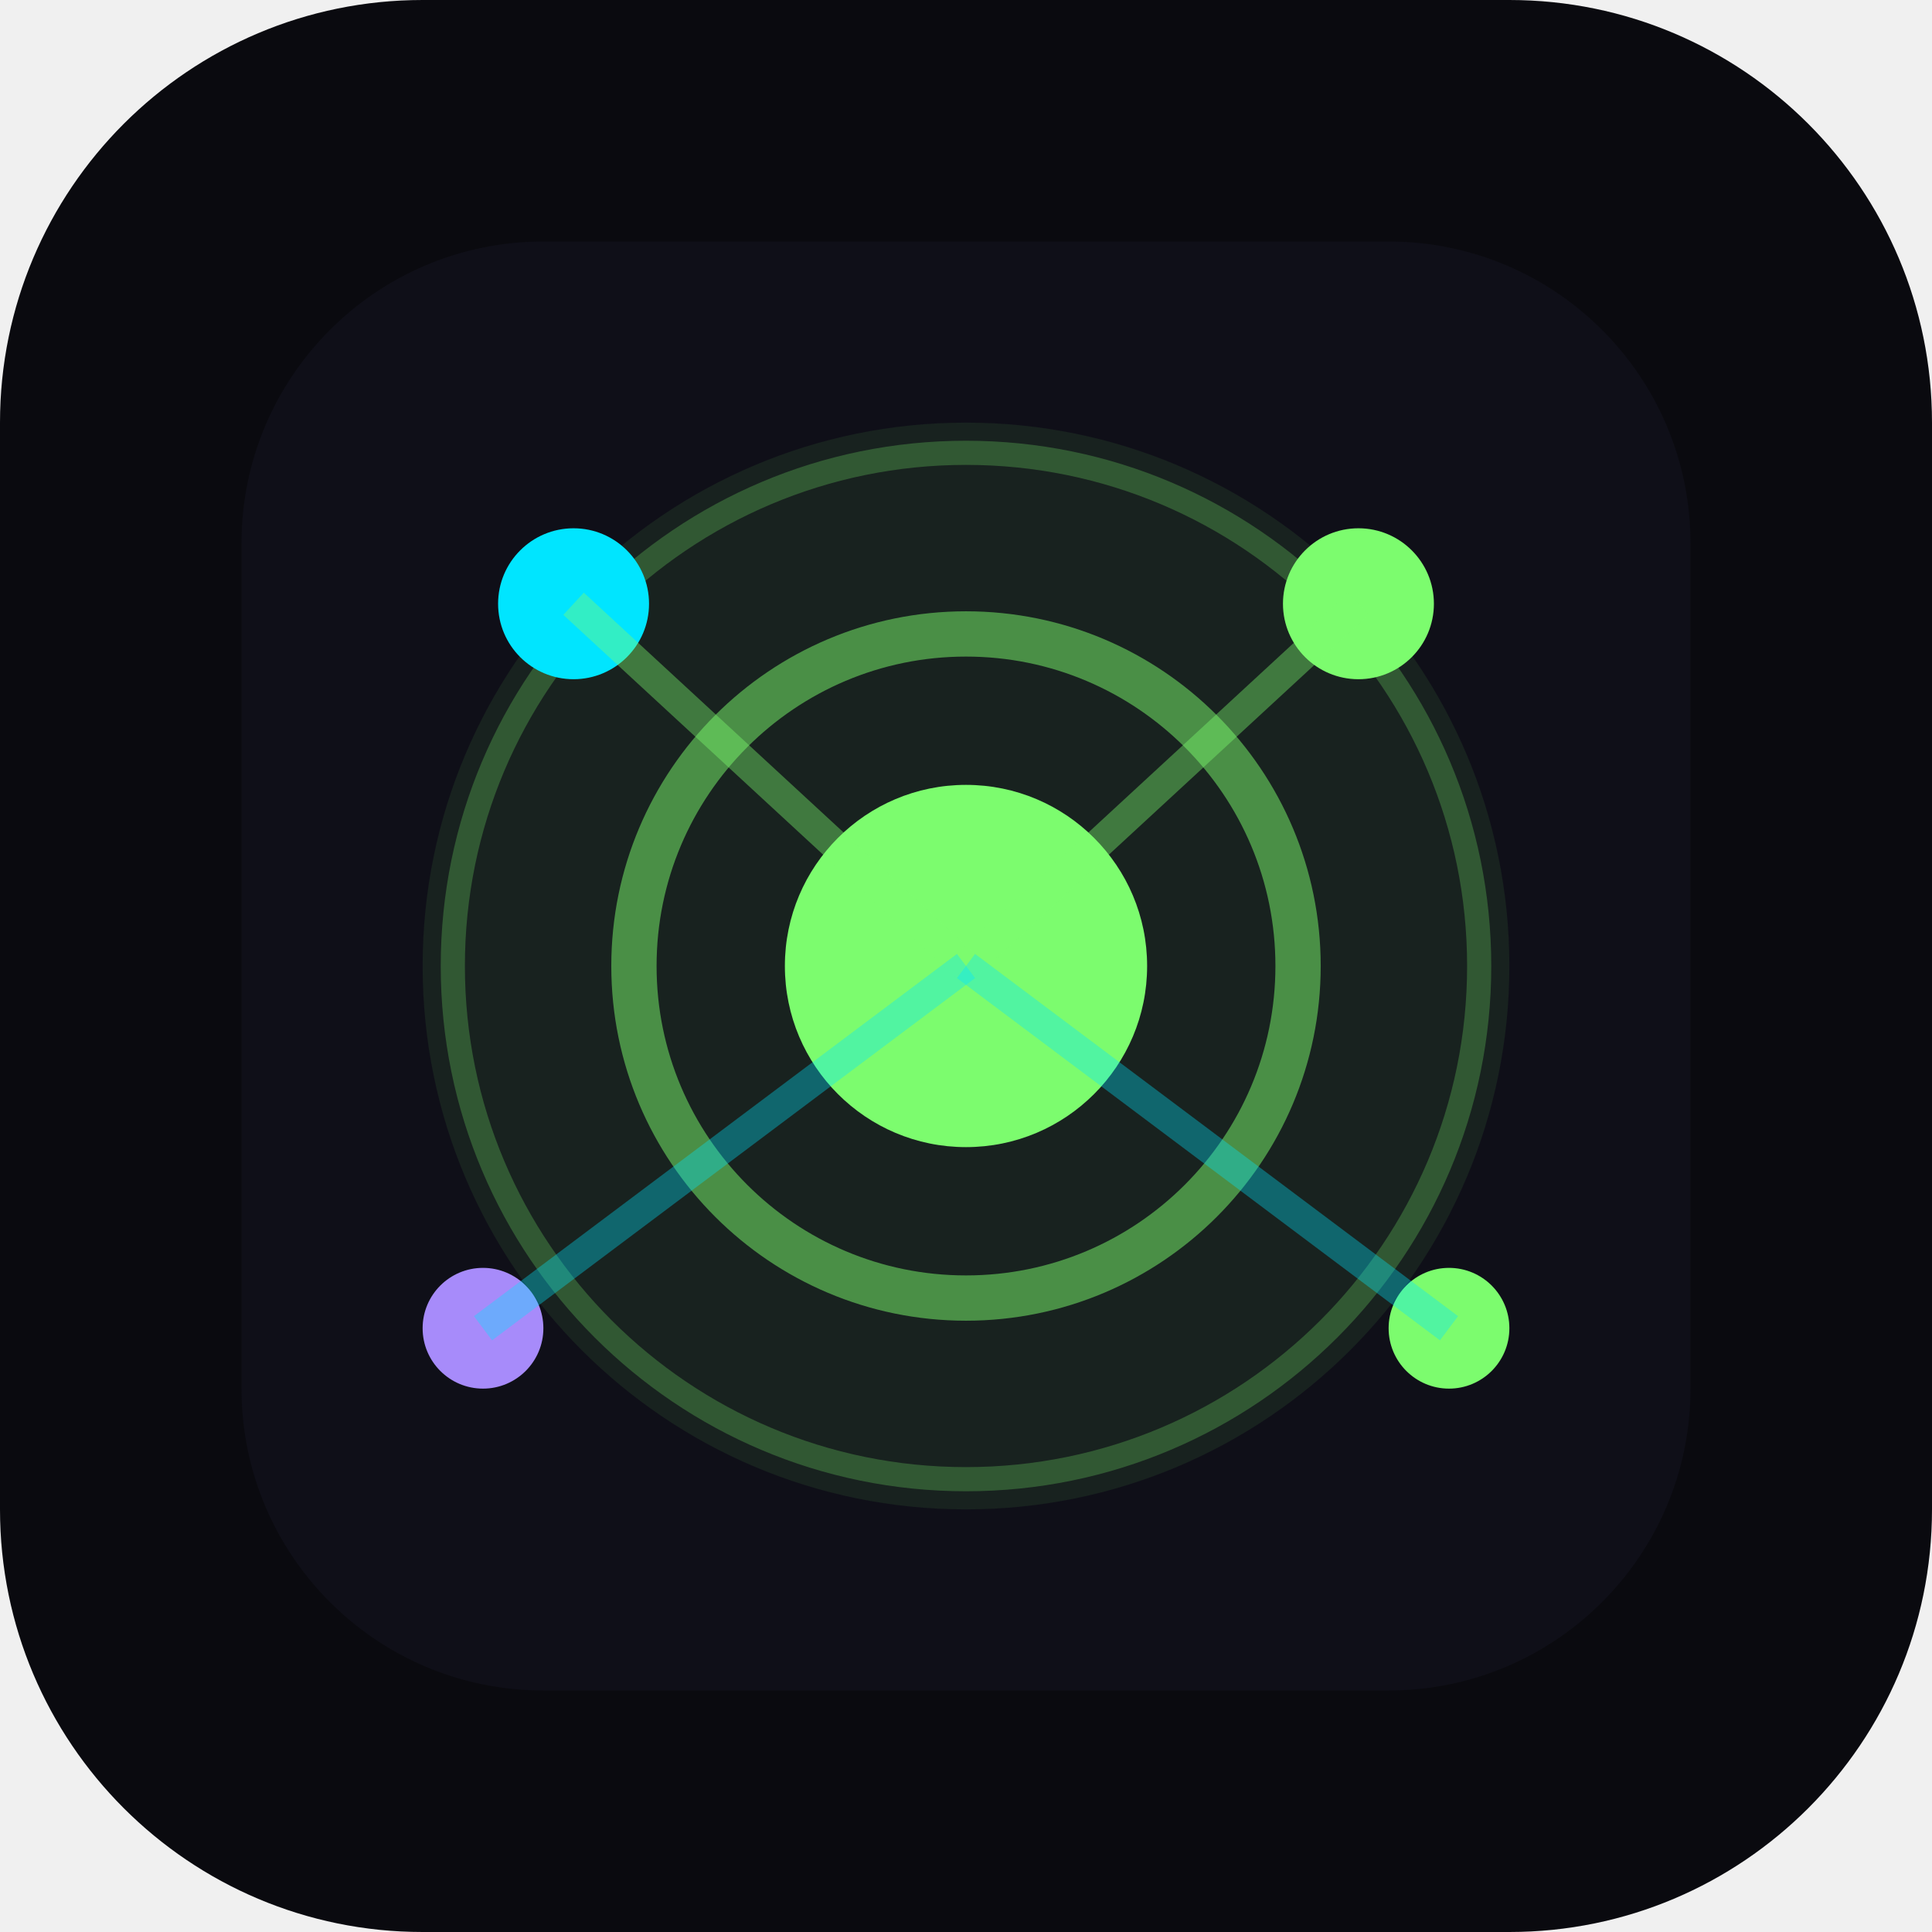
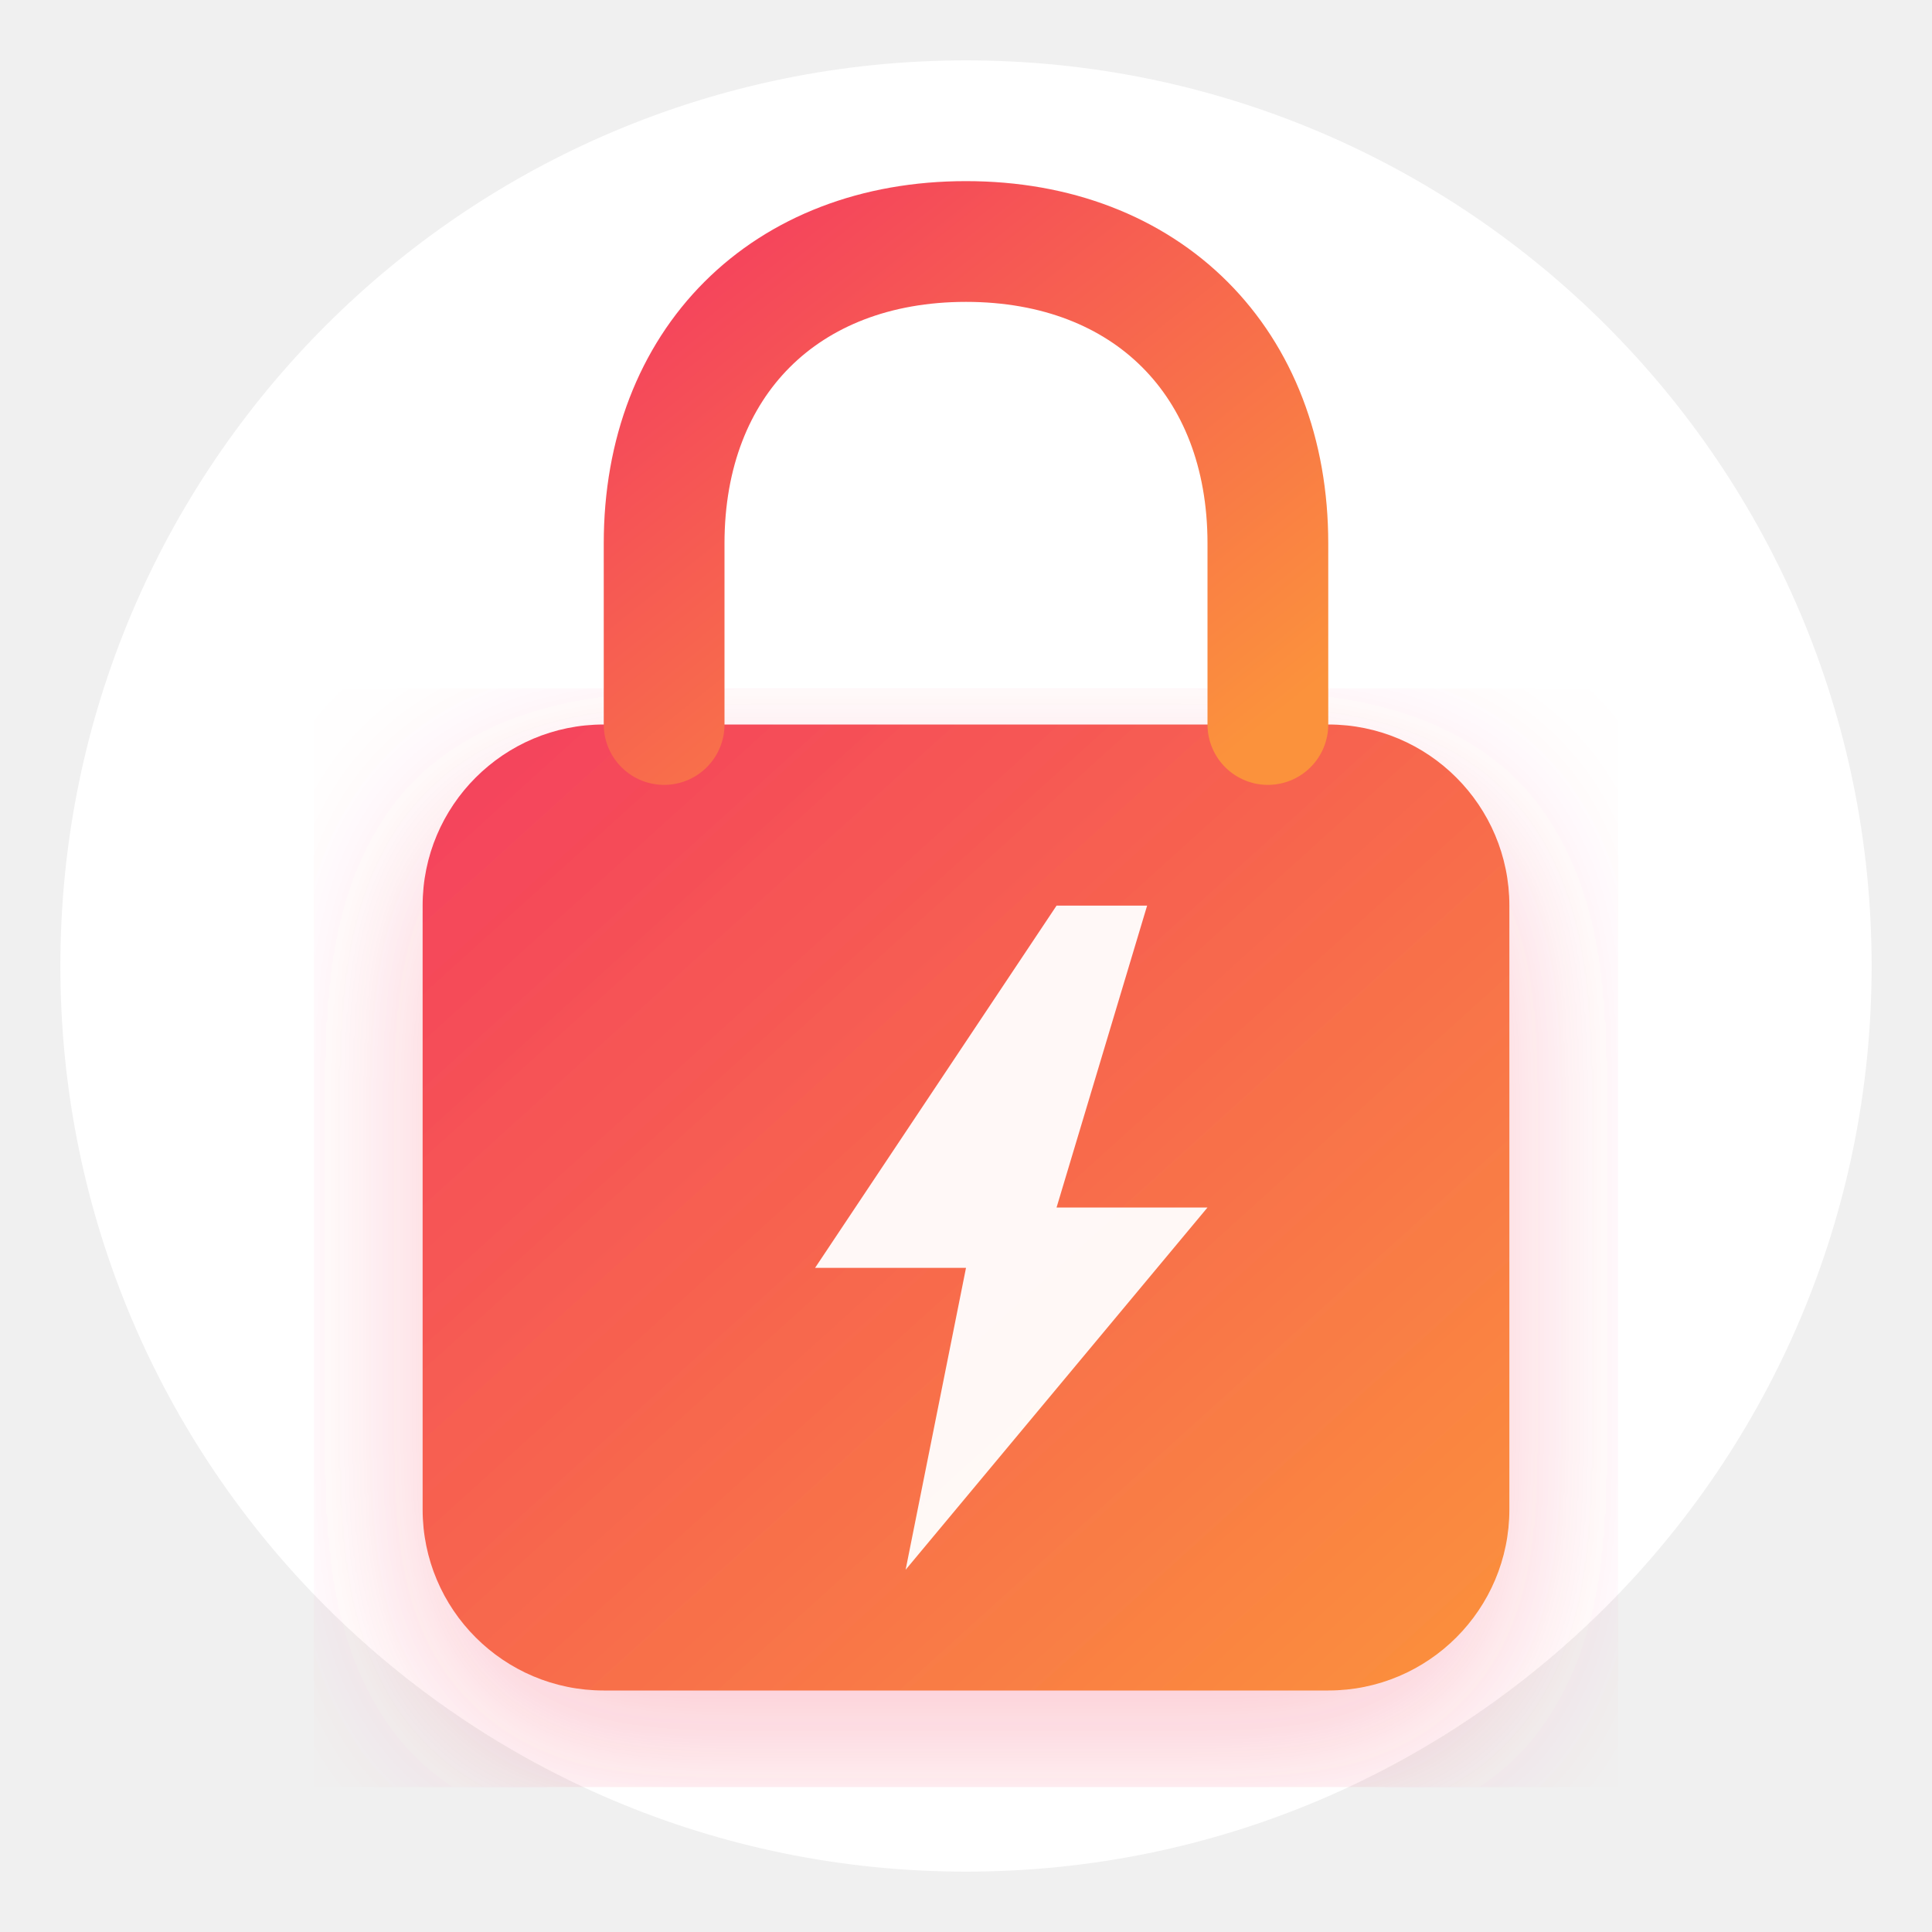
<svg xmlns="http://www.w3.org/2000/svg" viewBox="0 0 64 64">
-   <rect width="64" height="64" rx="14" fill="#0a0a0f" />
-   <rect x="8" y="8" width="48" height="48" rx="10" fill="#0f0f18" />
-   <circle cx="32" cy="32" r="18" fill="#7cfc6e" opacity="0.08" />
-   <circle cx="32" cy="32" r="6" fill="#7cfc6e" />
-   <circle cx="32" cy="32" r="11" fill="none" stroke="#7cfc6e" stroke-width="1.5" opacity="0.5" />
-   <circle cx="32" cy="32" r="17" fill="none" stroke="#7cfc6e" stroke-width="0.8" opacity="0.25" />
-   <circle cx="19" cy="20" r="2.5" fill="#00e5ff" />
-   <circle cx="45" cy="20" r="2.5" fill="#7cfc6e" />
-   <circle cx="16" cy="44" r="2" fill="#a78bfa" />
-   <circle cx="48" cy="44" r="2" fill="#7cfc6e" />
-   <line x1="32" y1="32" x2="19" y2="20" stroke="#7cfc6e" stroke-width="1" opacity="0.4" />
-   <line x1="32" y1="32" x2="45" y2="20" stroke="#7cfc6e" stroke-width="1" opacity="0.4" />
-   <line x1="32" y1="32" x2="16" y2="44" stroke="#00e5ff" stroke-width="1" opacity="0.35" />
-   <line x1="32" y1="32" x2="48" y2="44" stroke="#00e5ff" stroke-width="1" opacity="0.35" />
+   <defs>
+     <linearGradient id="bagGradient" x1="0%" y1="0%" x2="100%" y2="100%">
+       <stop offset="0%" style="stop-color:#f43f5e" />
+       <stop offset="100%" style="stop-color:#fb923c" />
+     </linearGradient>
+     <filter id="shadow">
+       <feDropShadow dx="0" dy="2" stdDeviation="3" flood-color="#f43f5e" flood-opacity="0.3" />
+     </filter>
+   </defs>
+   <circle cx="32" cy="32" r="30" fill="white" />
+   <rect x="14" y="24" width="36" height="32" rx="6" fill="url(#bagGradient)" filter="url(#shadow)" />
+   <path d="M22 24 V18 C22 12 26 8 32 8 C38 8 42 12 42 18 V24" stroke="url(#bagGradient)" stroke-width="4" fill="none" stroke-linecap="round" />
+   <path d="M35 30 L27 42 L32 42 L30 52 L40 40 L35 40 L38 30 Z" fill="white" opacity="0.95" />
</svg>
